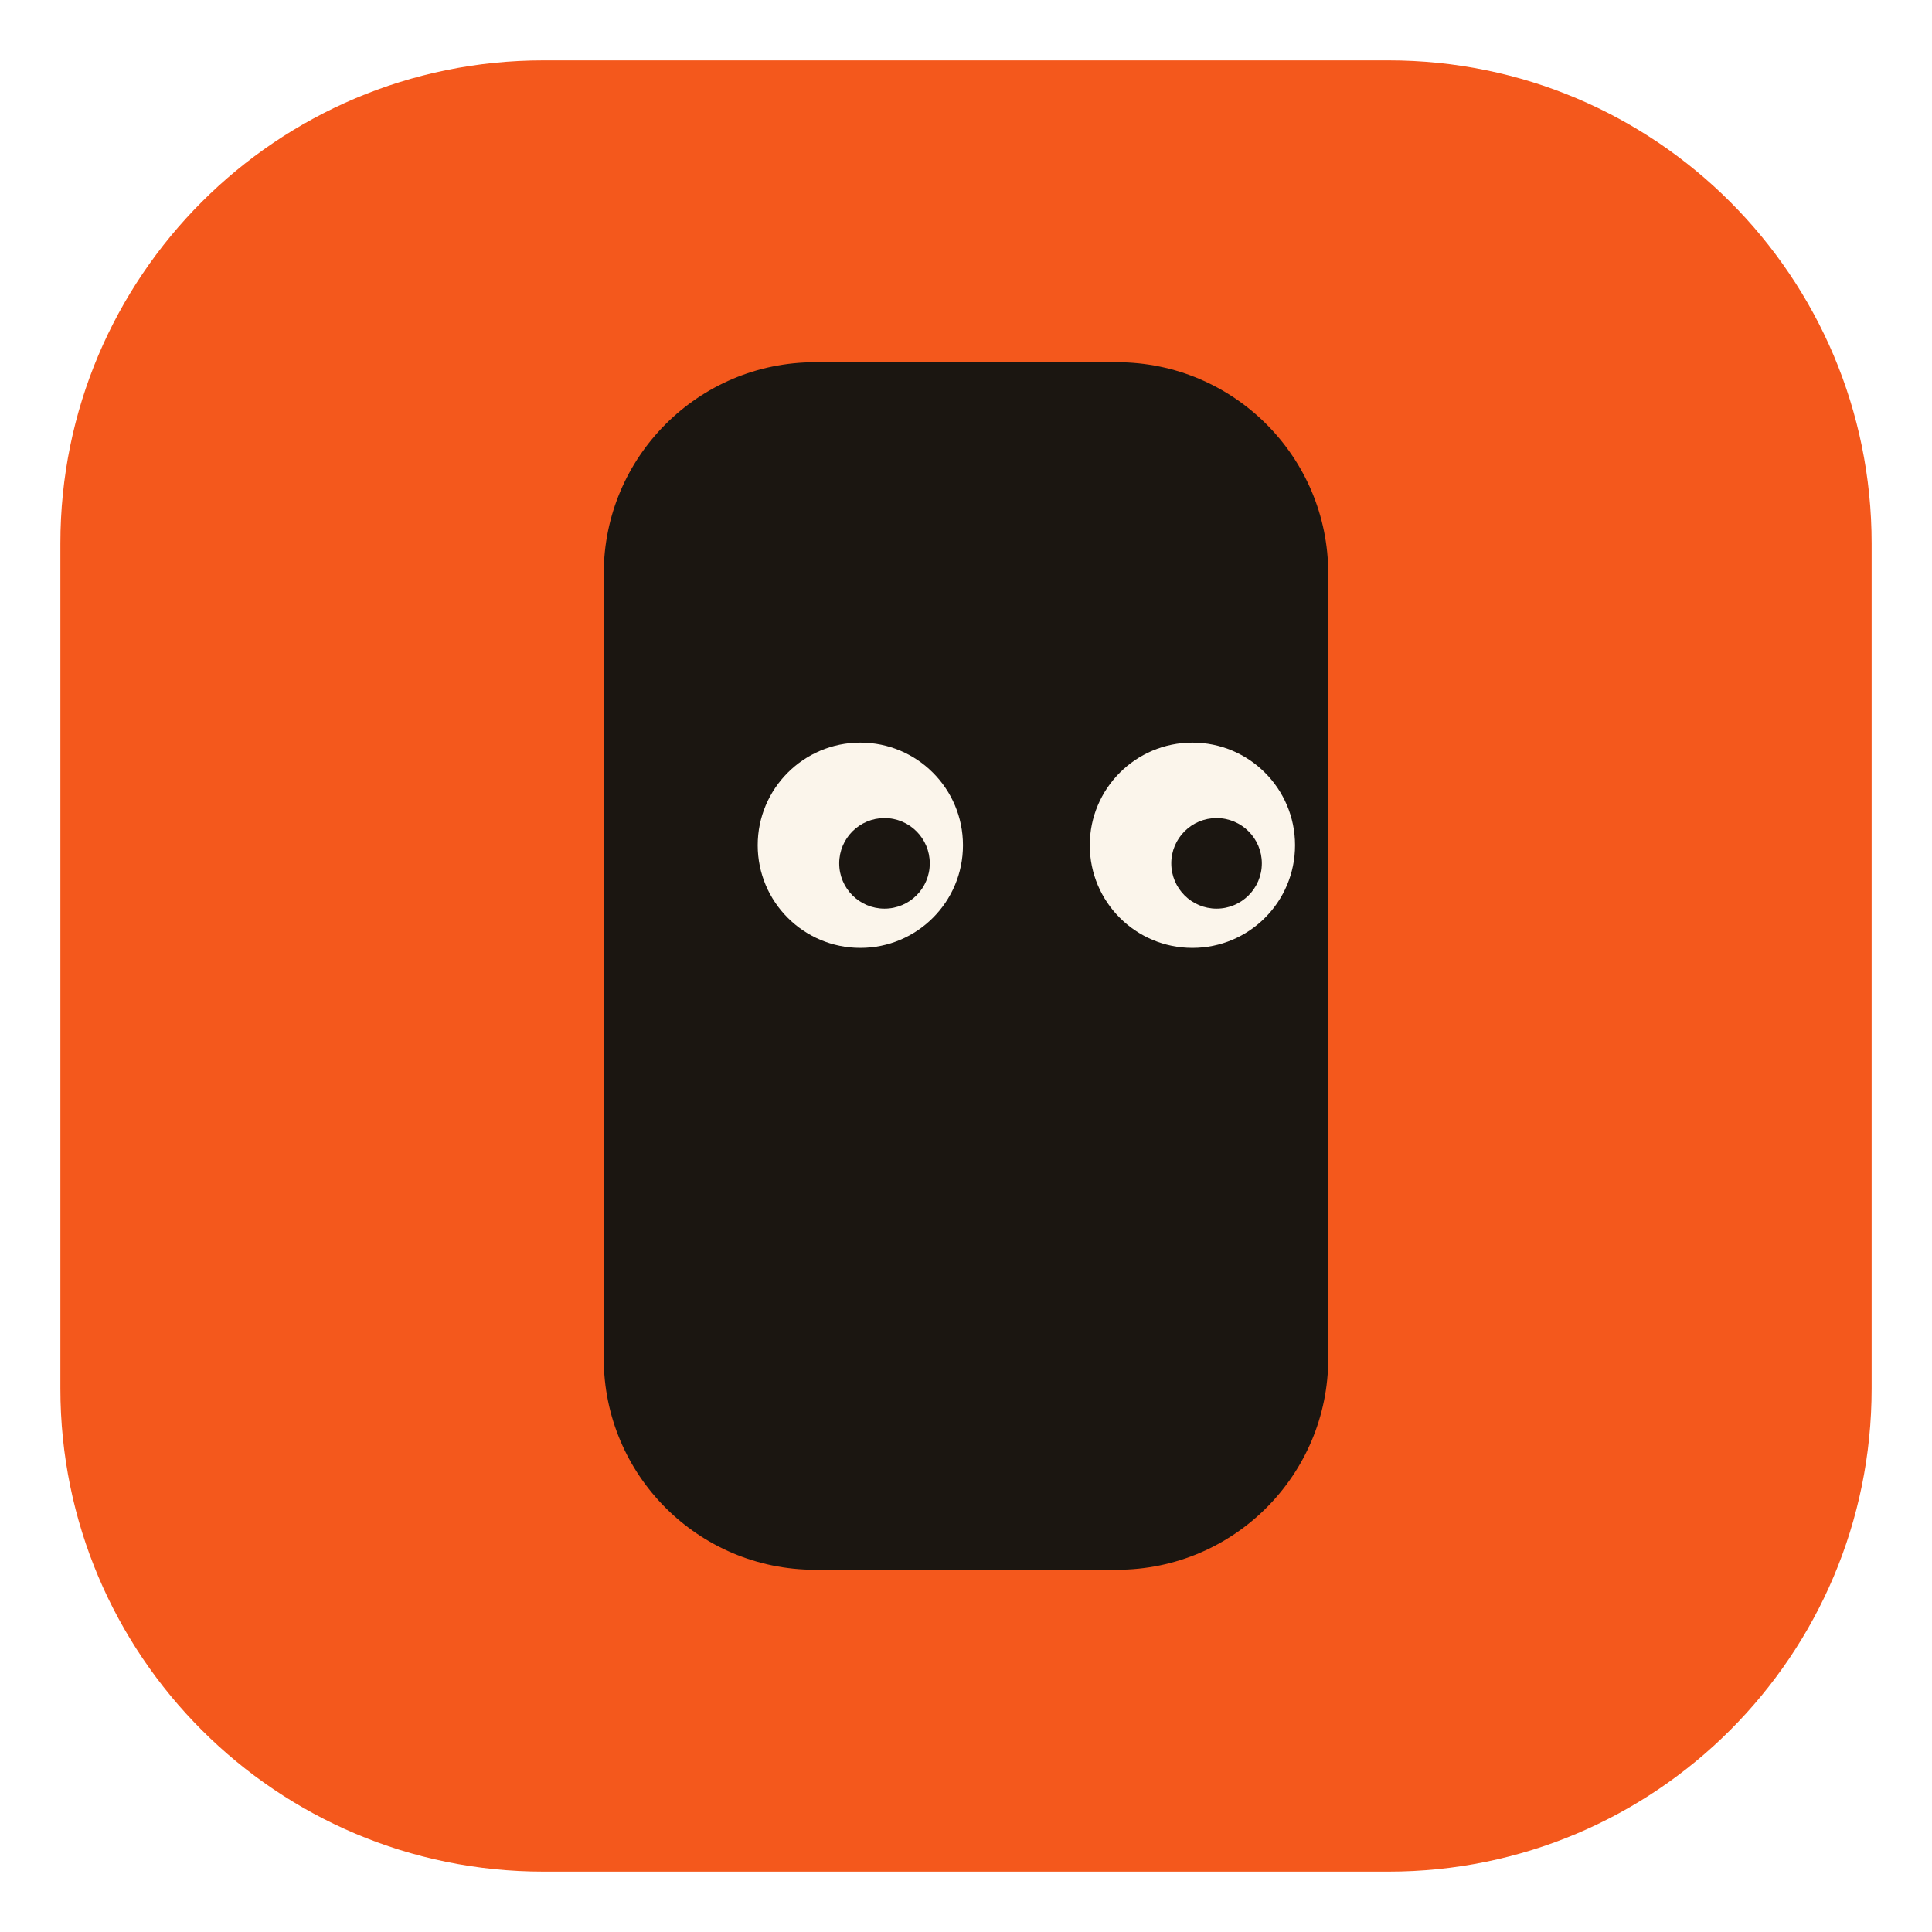
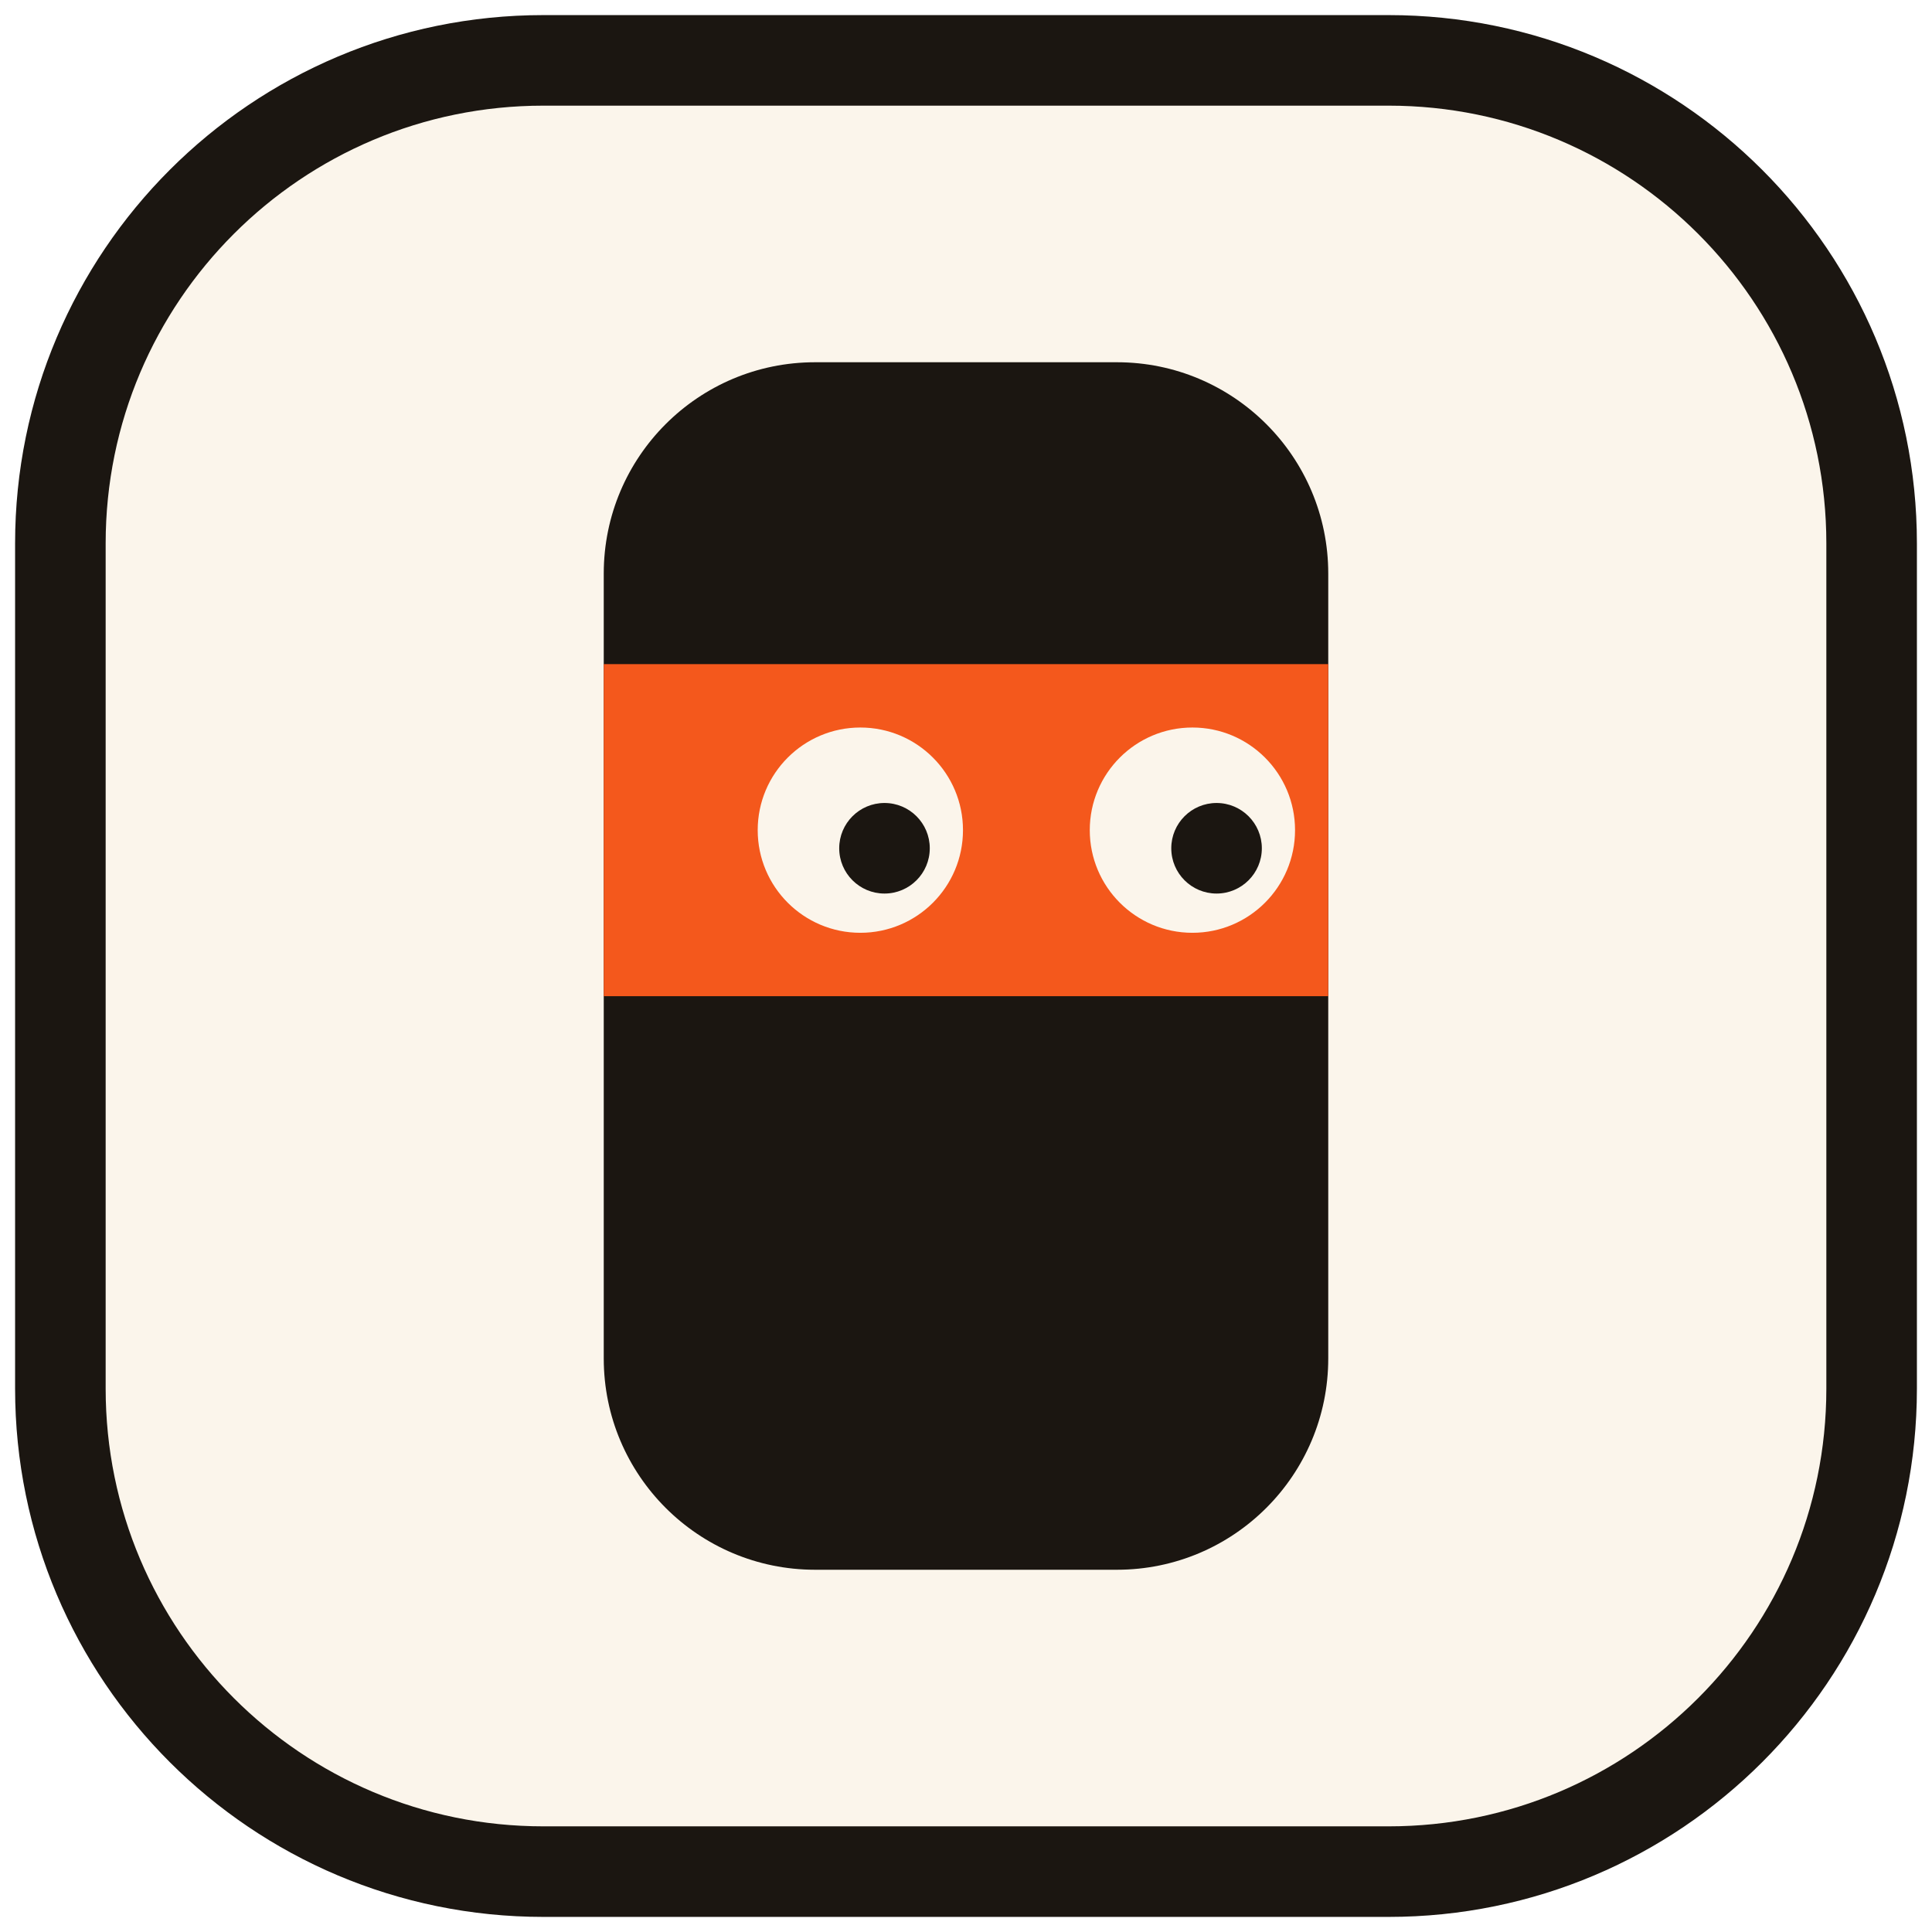
<svg xmlns="http://www.w3.org/2000/svg" viewBox="0 0 64 64">
-   <rect x="2" y="2" width="60" height="60" rx="16" fill="#F4581C" />
+   <rect x="2" y="2" width="60" height="60" rx="16" fill="#FBF5EB" />
+   <rect x="2" y="2" width="60" height="60" rx="16" fill="none" stroke="#1B1611" stroke-width="3" />
  <rect x="20" y="12" width="24" height="40" rx="7" fill="#1B1611" />
-   <circle cx="28.5" cy="28" r="3.4" fill="#FBF5EB" />
-   <circle cx="39.5" cy="28" r="3.4" fill="#FBF5EB" />
-   <circle cx="29.3" cy="28.6" r="1.5" fill="#1B1611" />
-   <circle cx="40.3" cy="28.6" r="1.5" fill="#1B1611" />
+   <rect x="20" y="22" width="24" height="11" fill="#F4581C" />
+   <circle cx="28.5" cy="27.5" r="3.4" fill="#FBF5EB" />
+   <circle cx="39.5" cy="27.5" r="3.4" fill="#FBF5EB" />
+   <circle cx="29.3" cy="28.1" r="1.5" fill="#1B1611" />
+   <circle cx="40.3" cy="28.1" r="1.5" fill="#1B1611" />
</svg>
